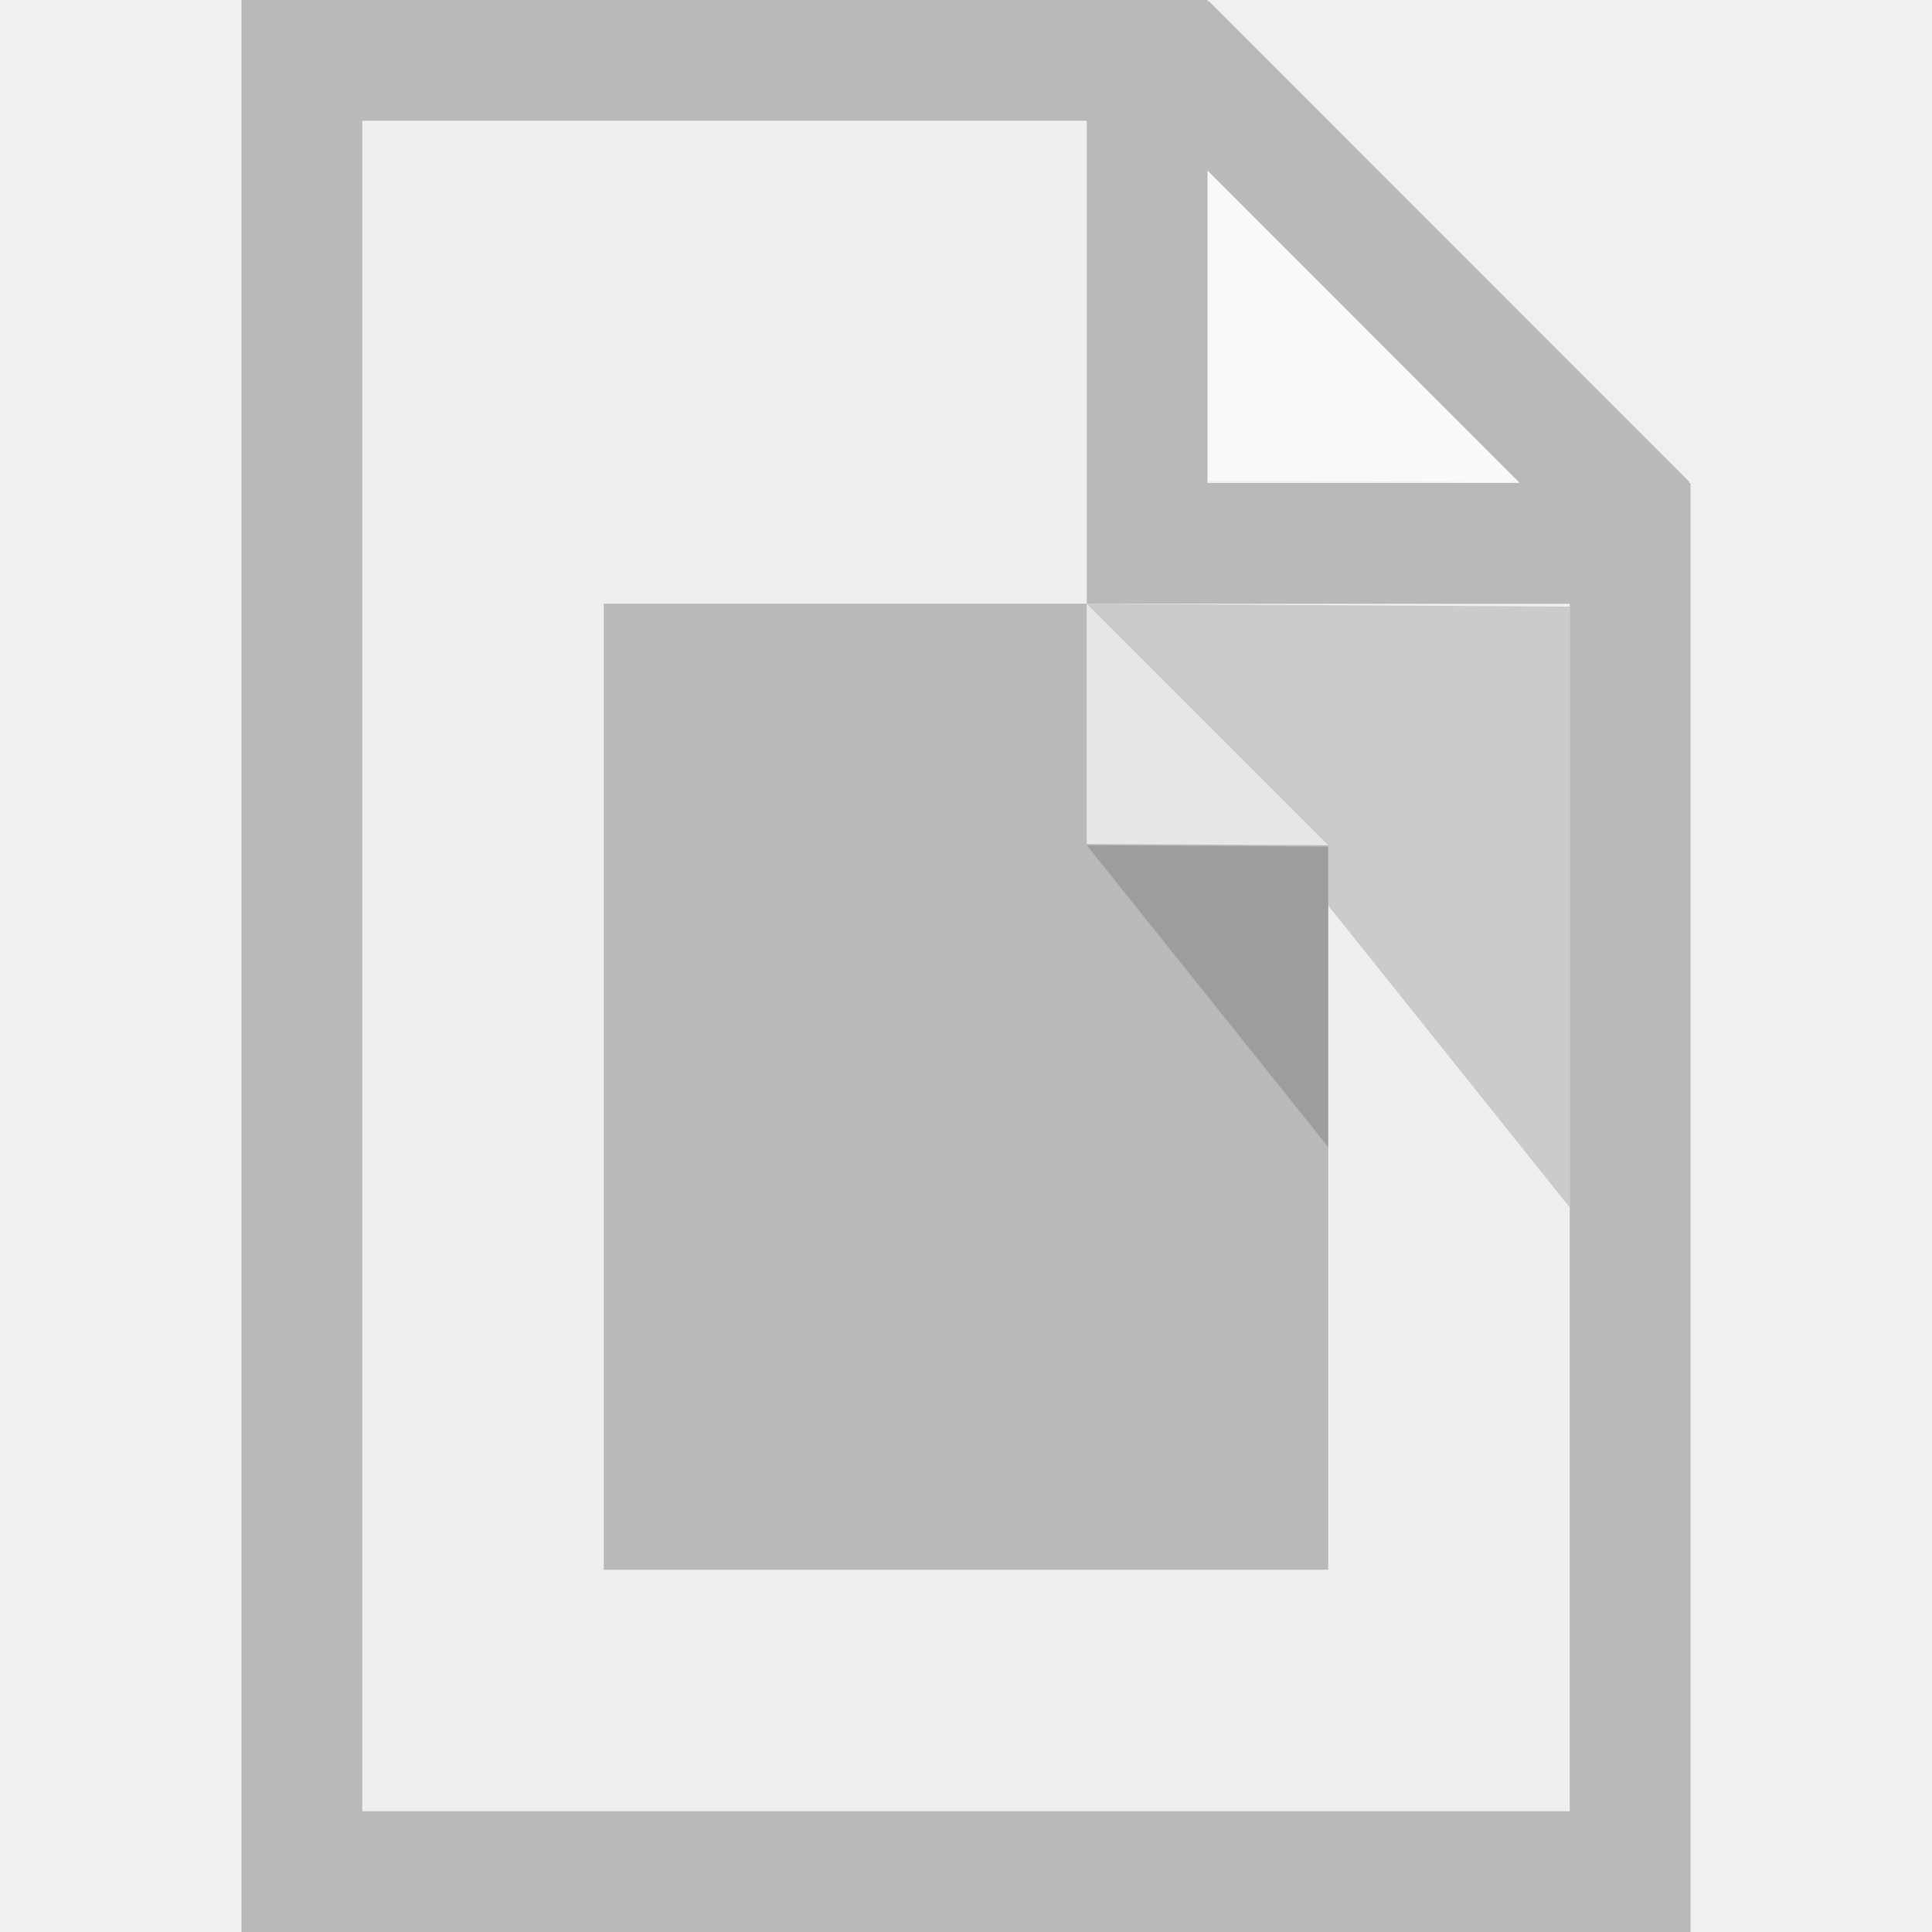
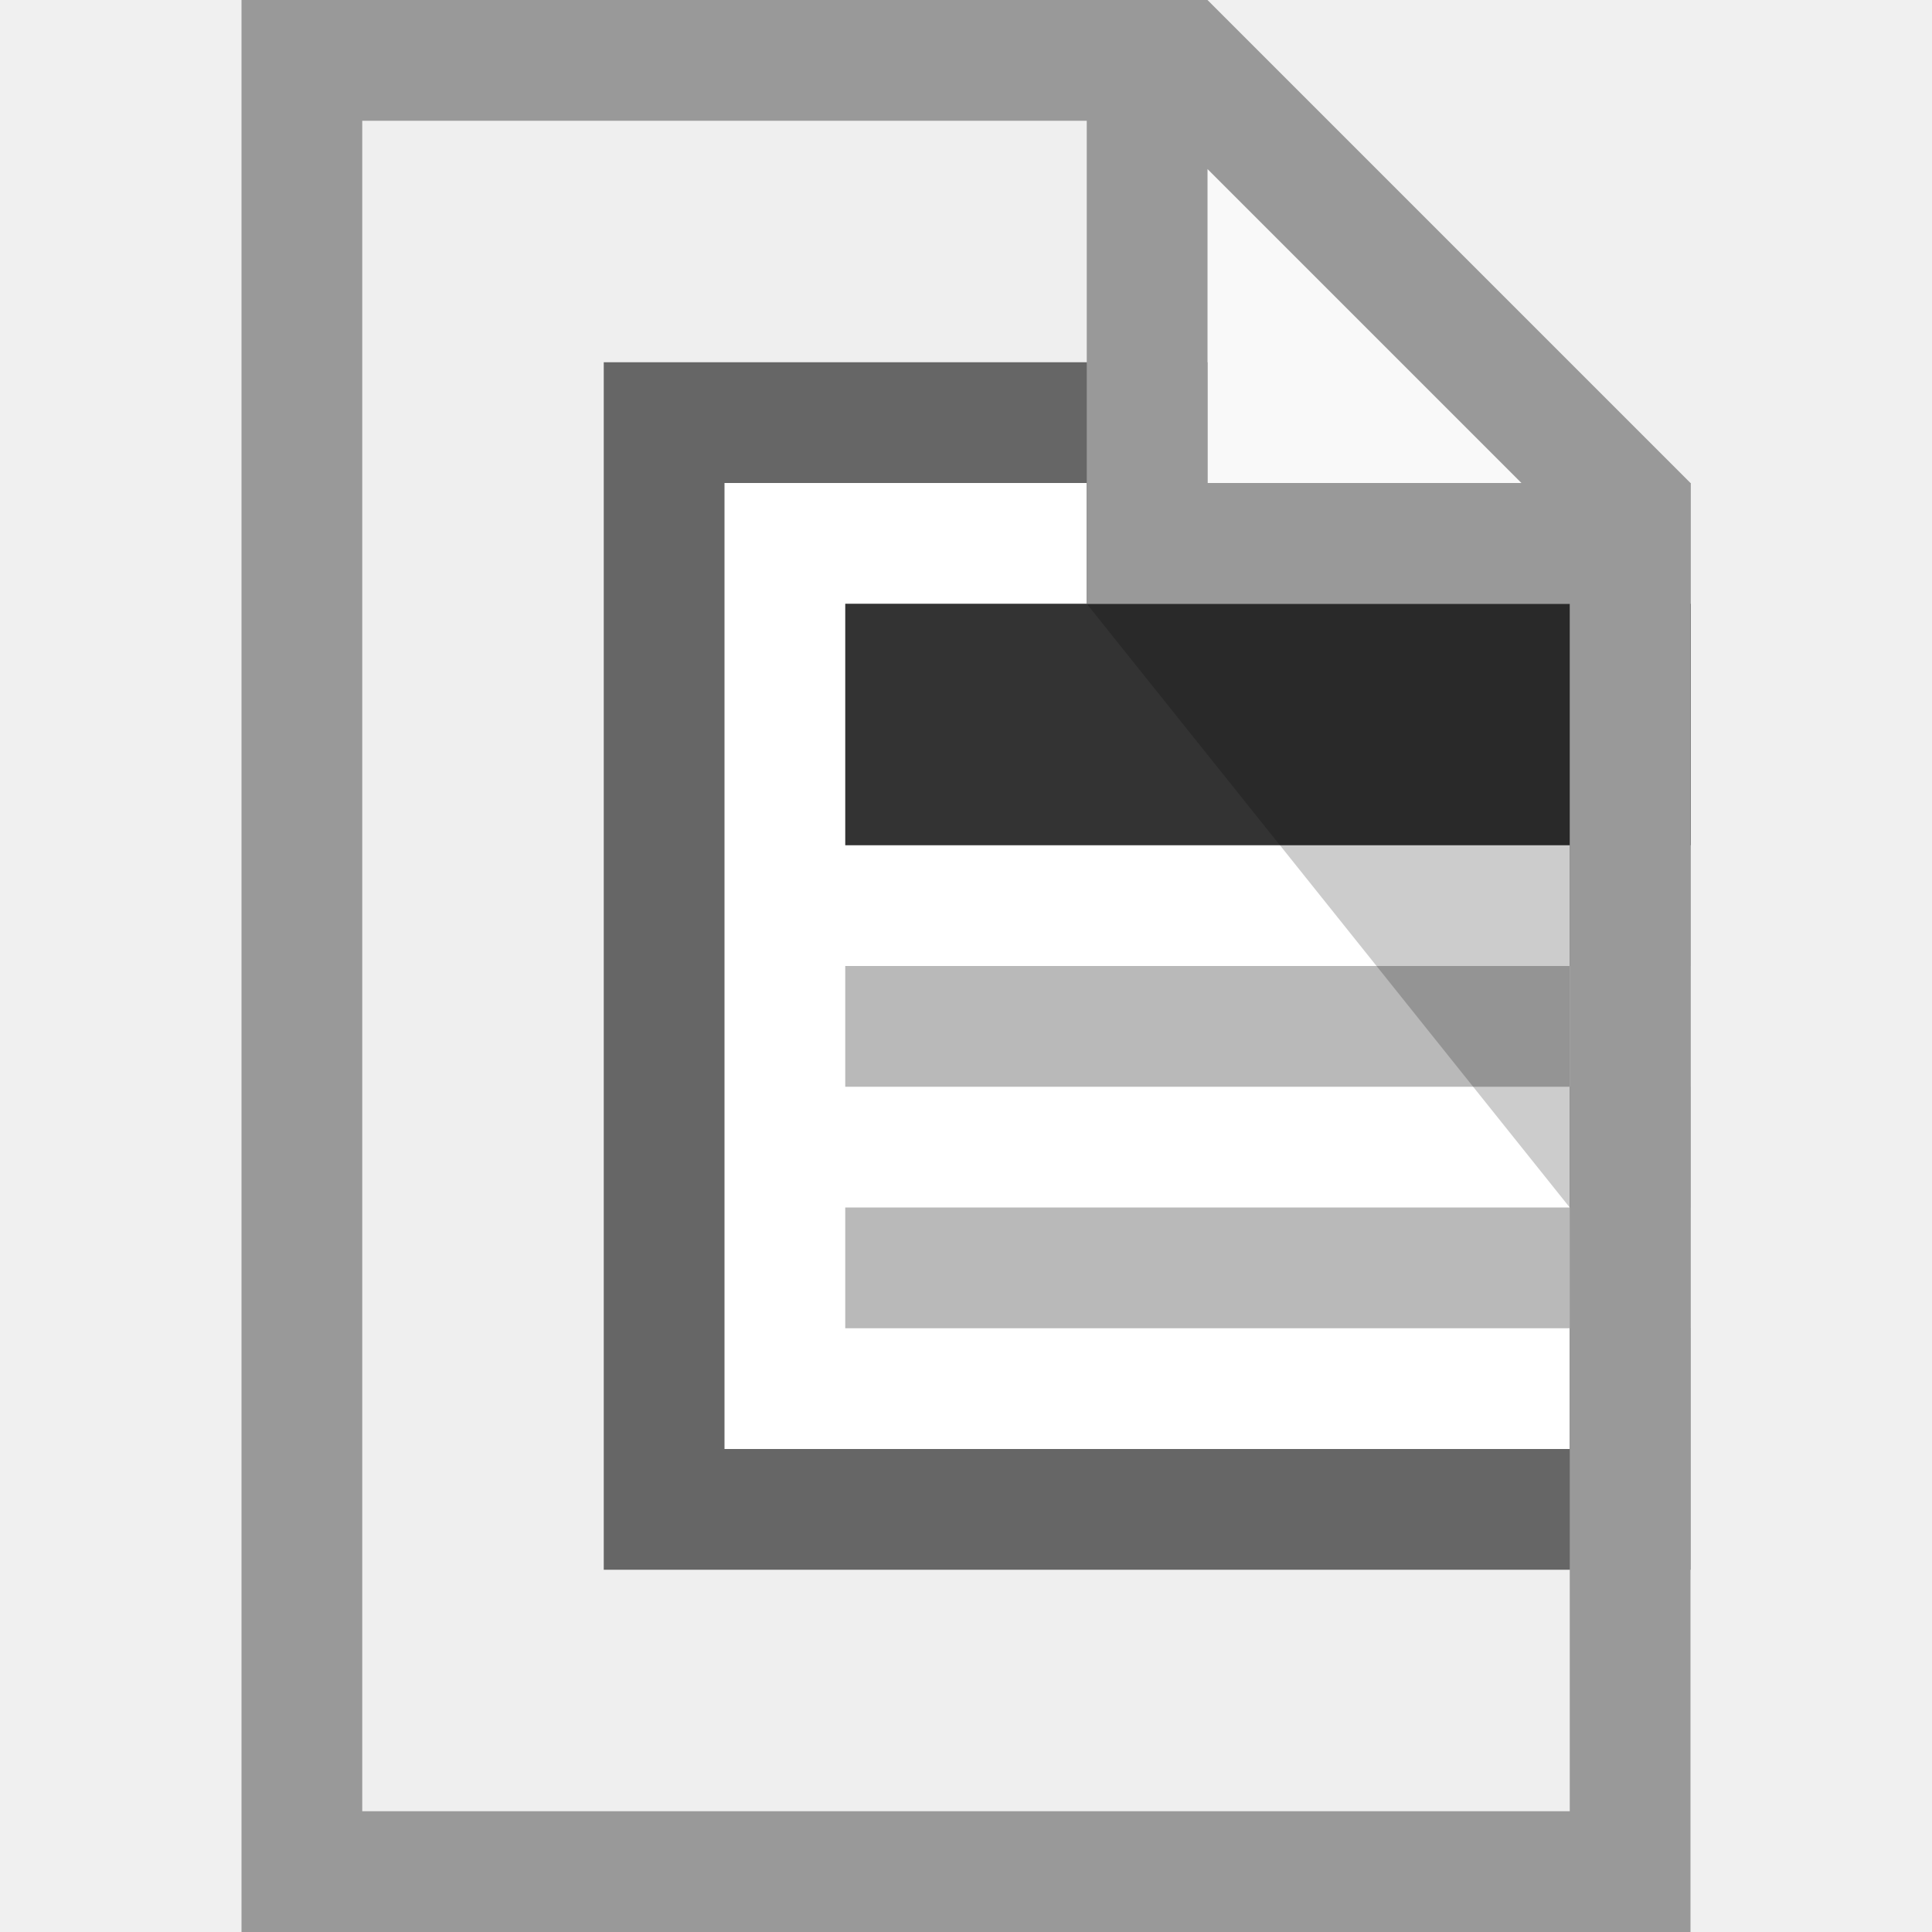
<svg xmlns="http://www.w3.org/2000/svg" viewBox="0 0 16 16">
-   <path d="M2 0v16h12V4l-4-4zm8 0z" fill="#efefef" stroke="#b9b9b9" stroke-width="0" stroke-linejoin="round" />
-   <path d="M10 3.98V0l4 4z" opacity=".65" fill="#fff" stroke-width="0" stroke-linejoin="round" />
-   <path d="M13 5.024V10L9 5z" opacity=".15" stroke-width="0" stroke-linejoin="round" />
-   <path d="M2 0v16h12V4h-.012l.004-.008L10.008.006 10 .014V0H2zm1 1h6v4h4v10H3V1zm7 .412L12.586 4H10V1.412z" fill="#b9b9b9" />
-   <g stroke-width="0" stroke-linejoin="round">
-     <path d="M3 4.333V15h8V7L8.333 4.333zm5.333 0z" fill="#b9b9b9" stroke="#b9b9b9" transform="matrix(.75 0 0 .75 2.75 1.75)" />
-     <path d="M9 6.99V5l2 2z" opacity=".65" fill="#fff" />
-     <path d="M11 7.012V9.5L9 7z" opacity=".15" />
-   </g>
+   <path fill="#EFEFEF" d="M2 0v16h12V4l-4-4H2z" />
+   <path fill="#FFF" d="M5.5 12.5v-9h4v1h4v8" />
+   <path fill="#666" d="M9 4v1h4v7H6V4h3m1-1H5v10h9V4h-4V3z" />
+   <path fill="#333" d="M7 5h7v2H7z" />
+   <path fill="#B9B9B9" d="M7 8h7v1H7zM7 10h7v1H7z" />
+   <path opacity=".6" fill="#FFF" d="M10 4V0l4 4h-4z" />
+   <path opacity=".2" d="M13 5v5L9 5h4z" />
+   <path fill="#999" d="M2 0v16h12V4l-4-4H2zm1 1h6v4h4v10H3V1zm7 .4L12.6 4H10V1.4z" />
</svg>
